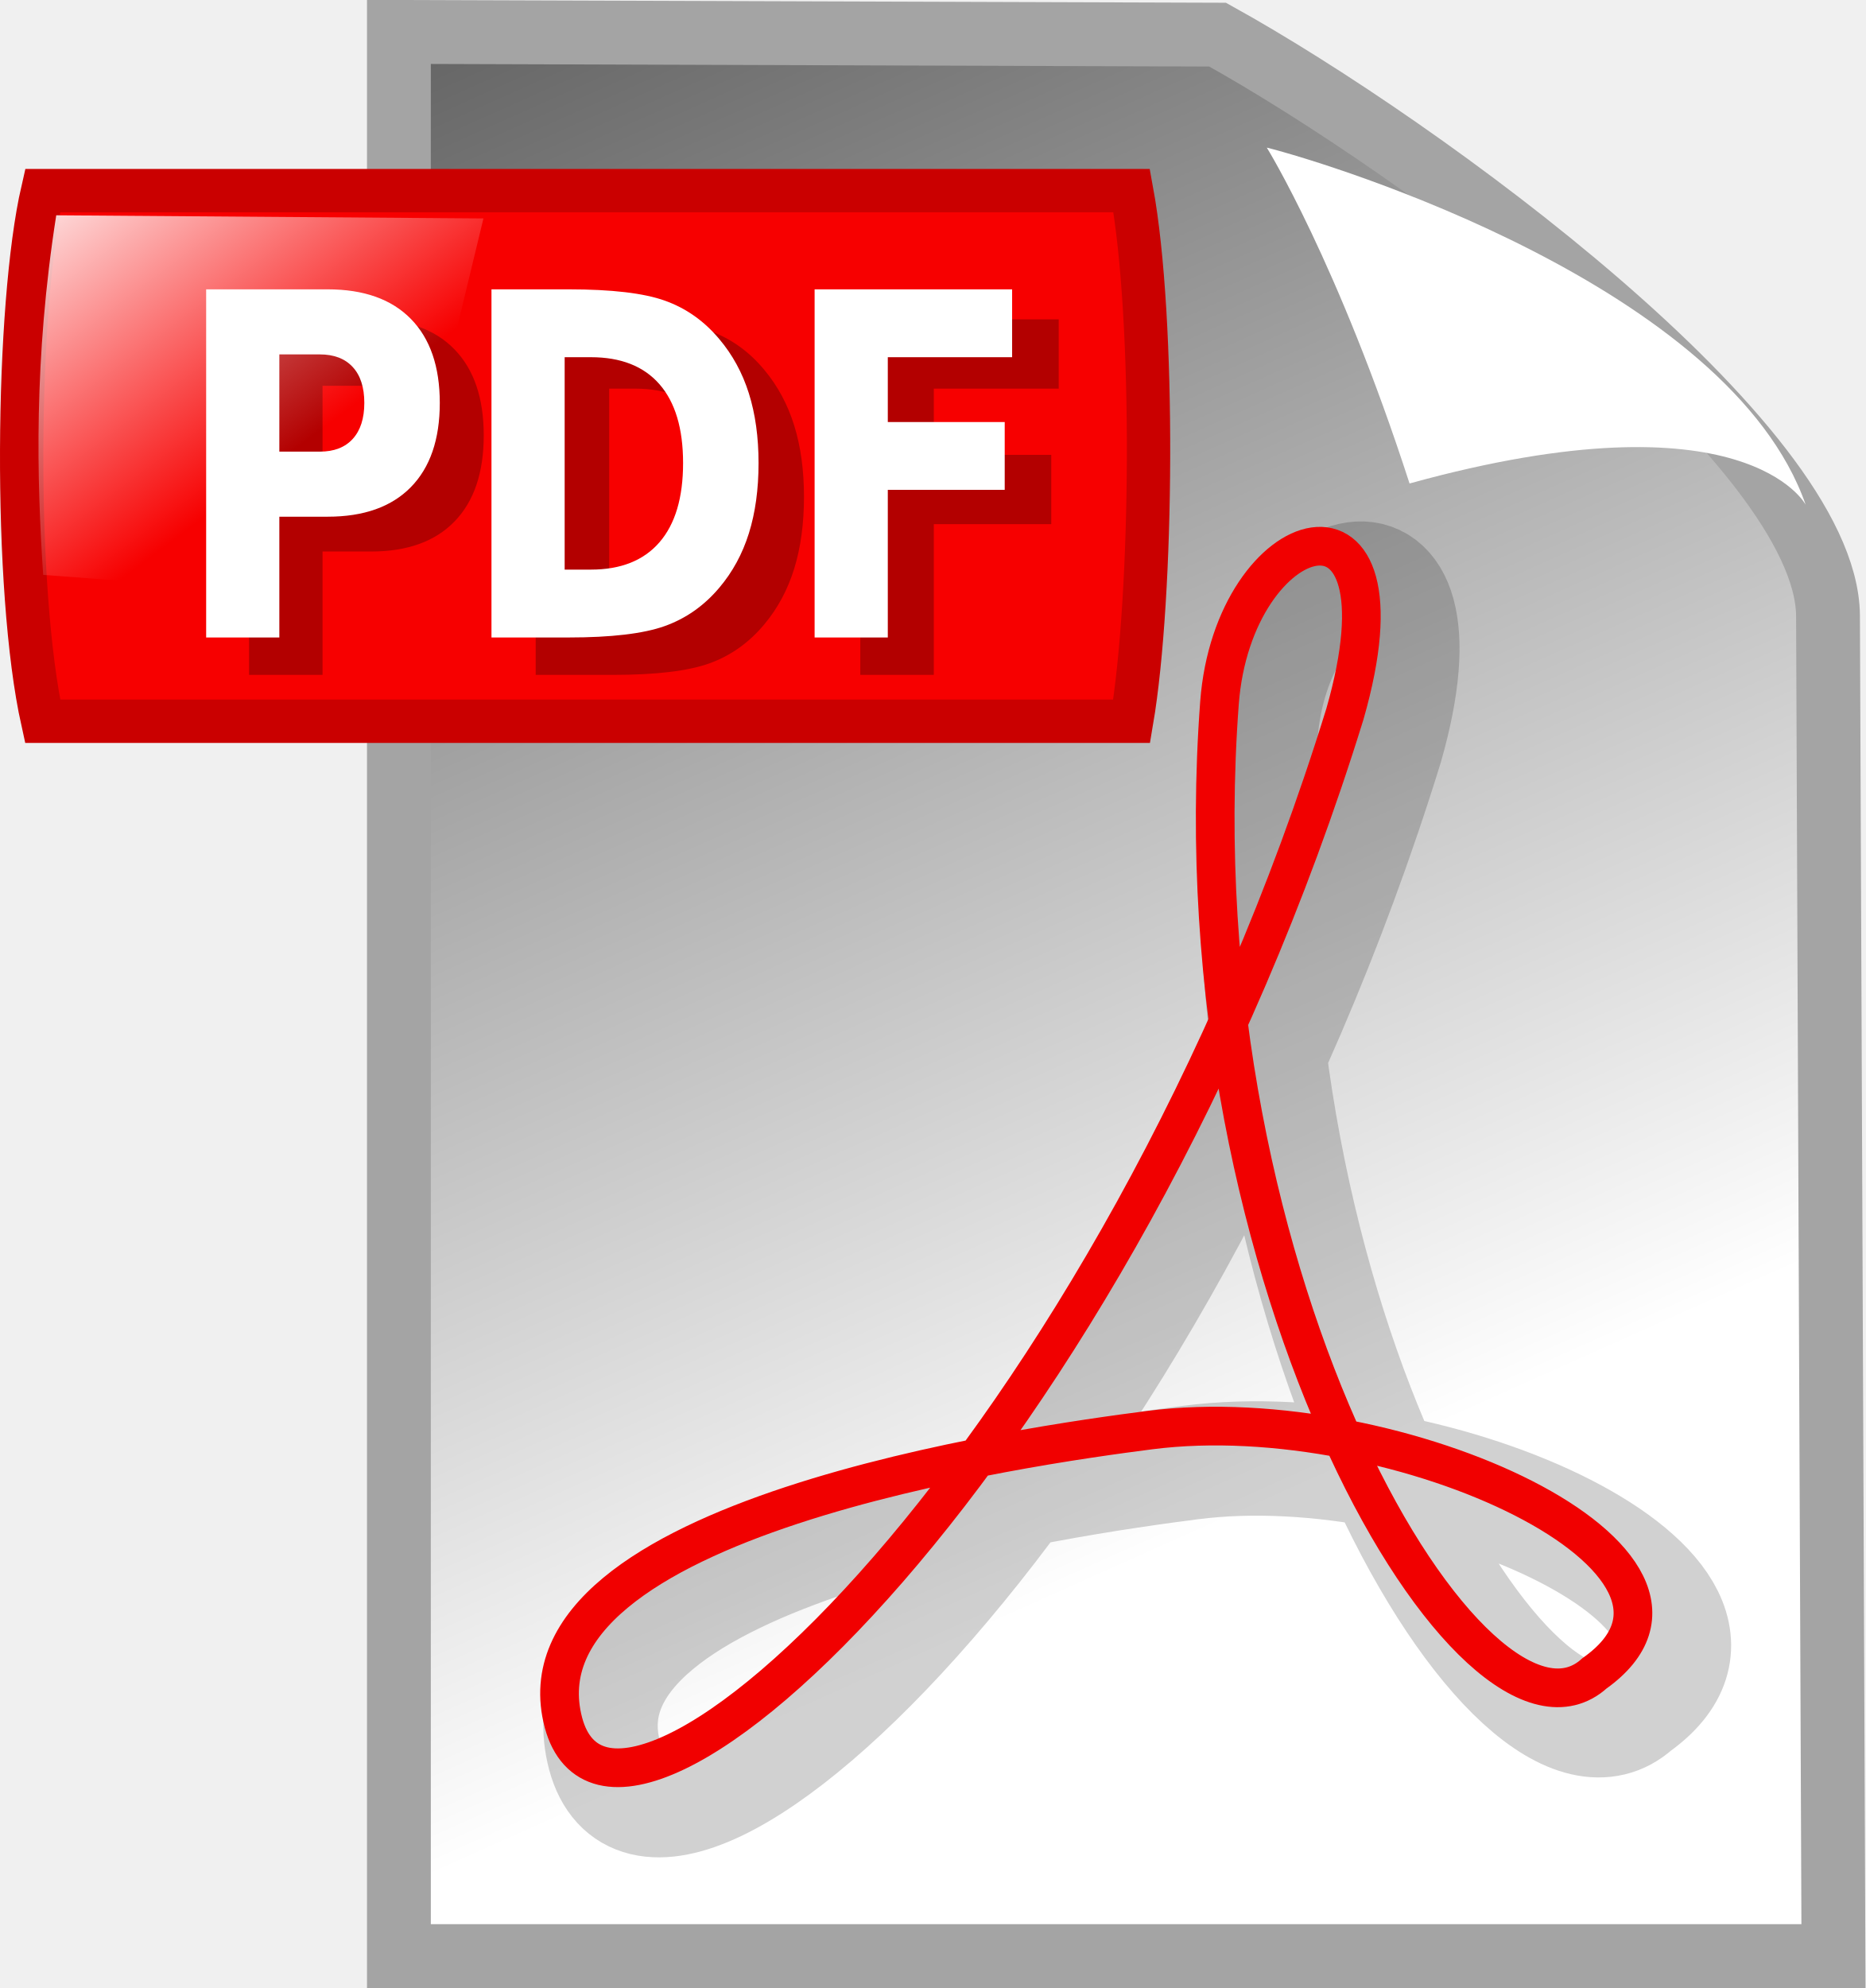
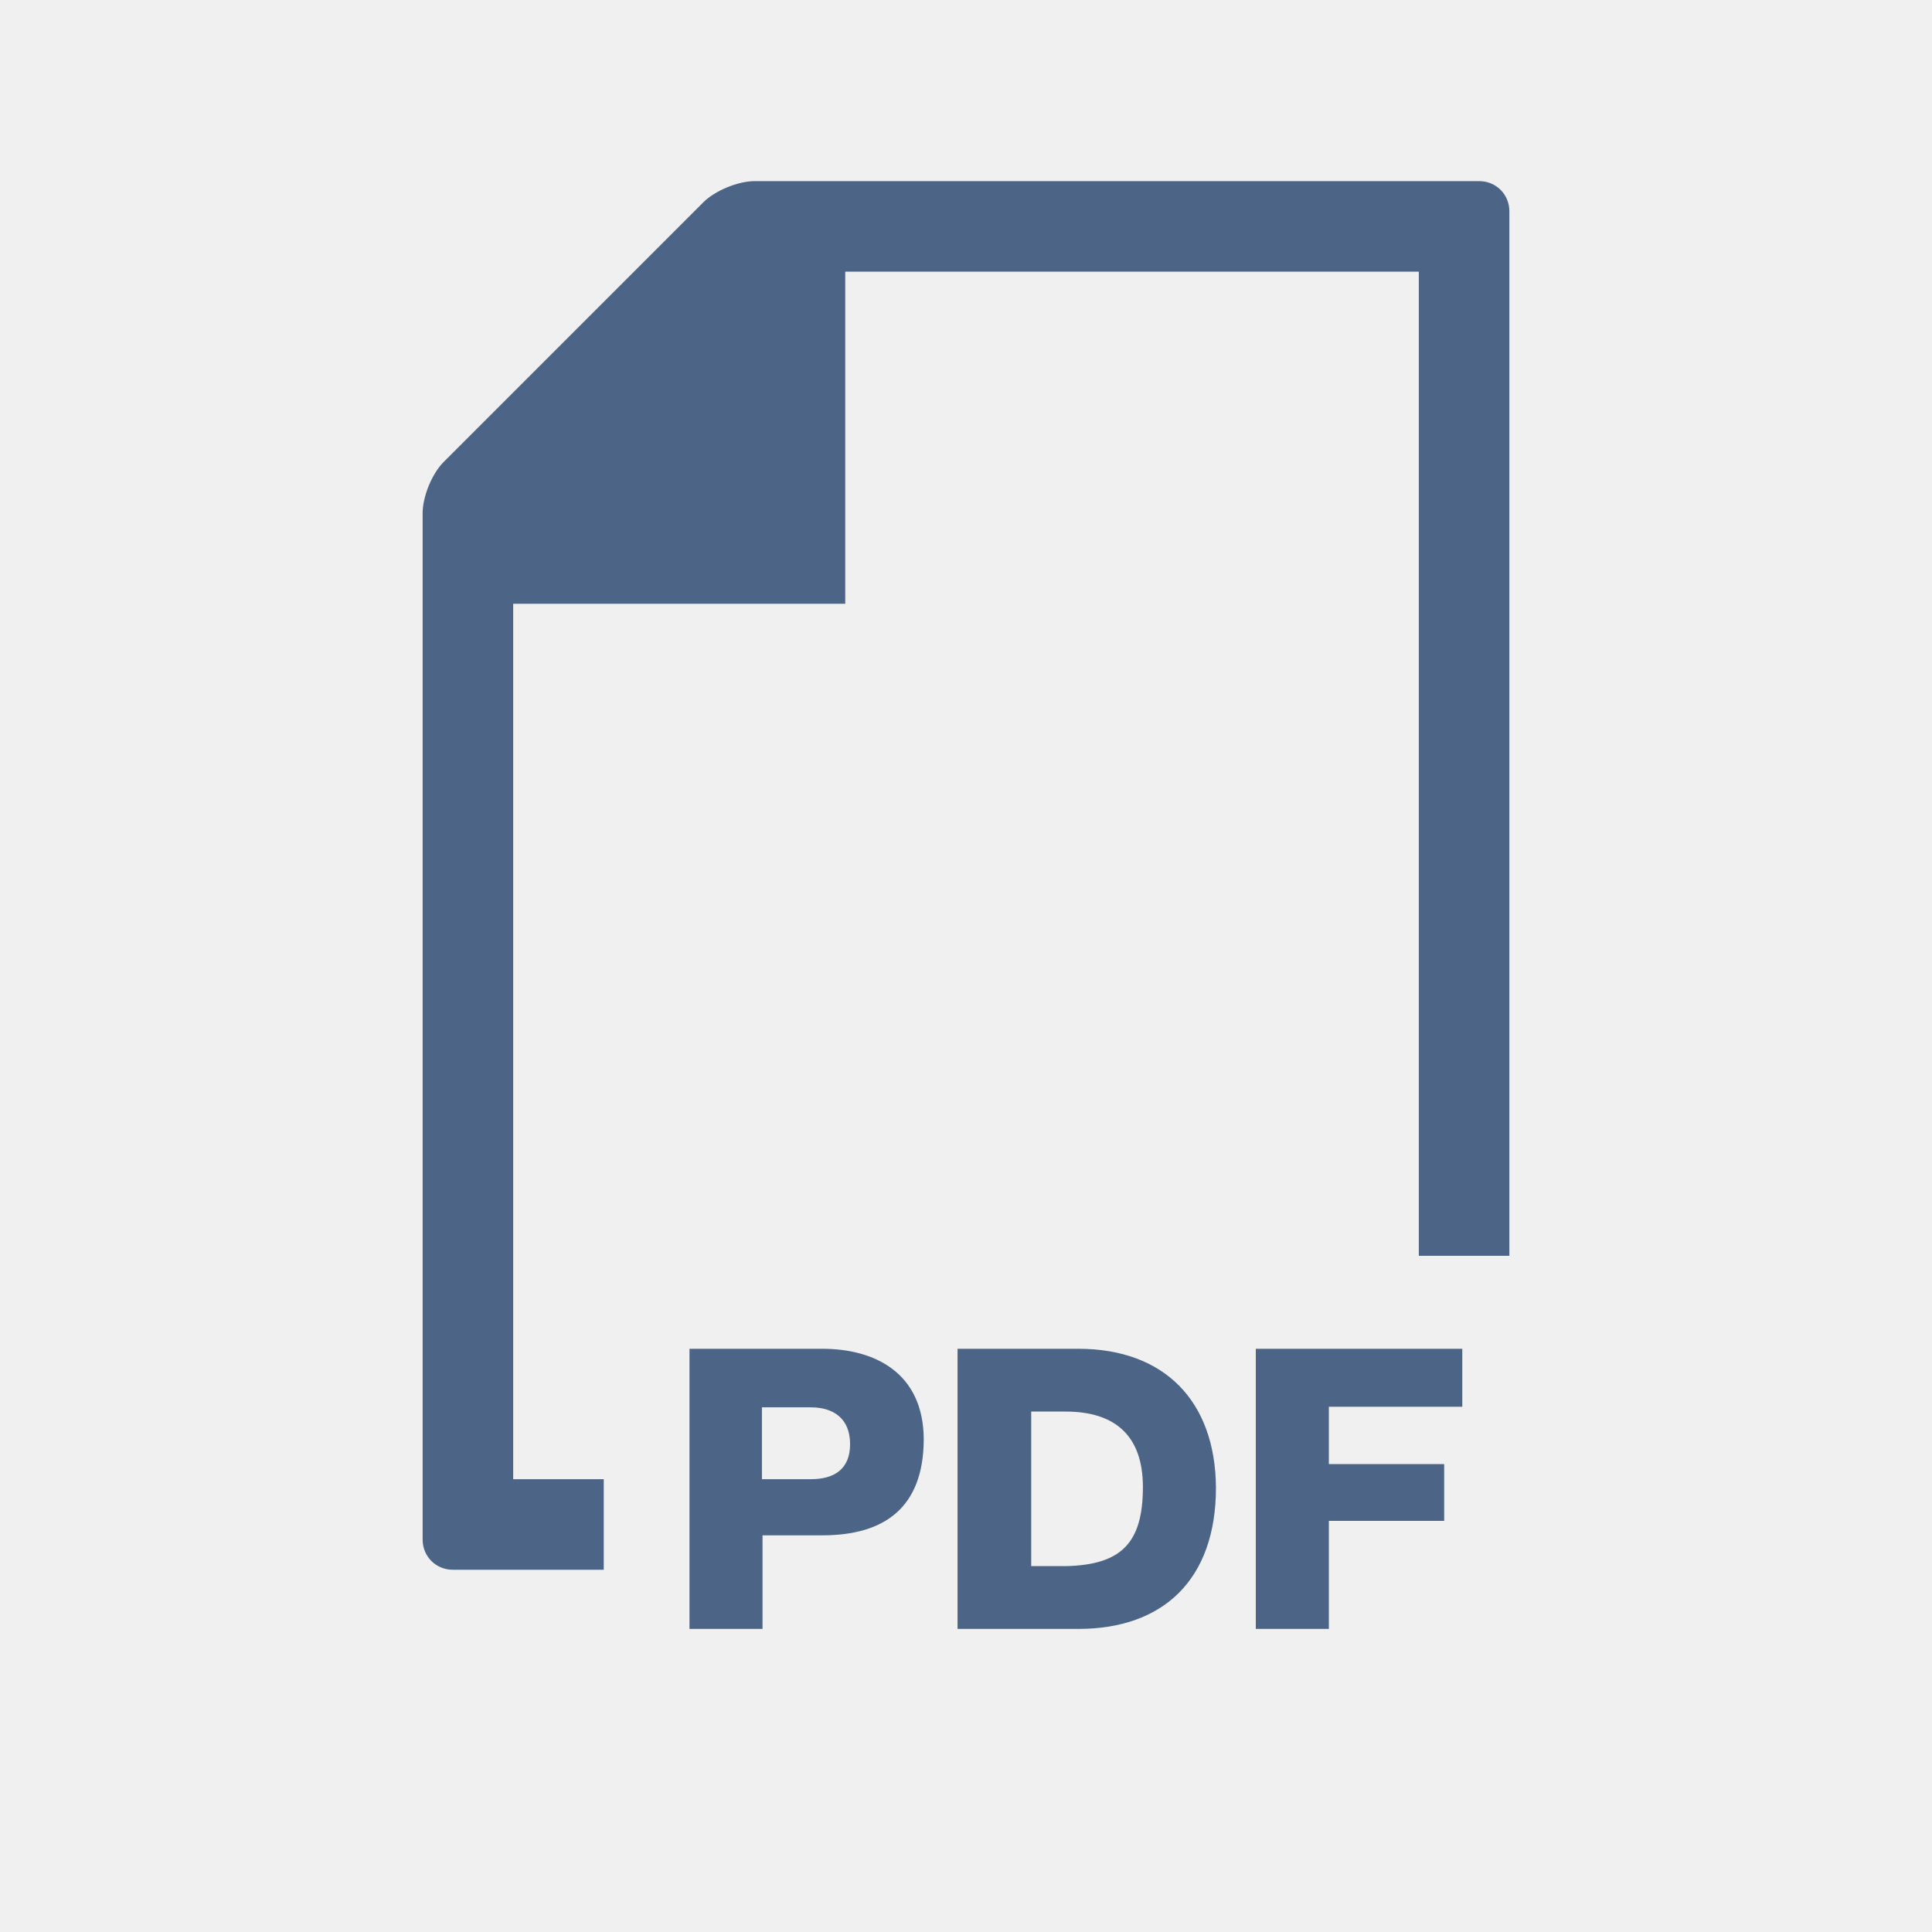
- <svg xmlns="http://www.w3.org/2000/svg" xmlns:xlink="http://www.w3.org/1999/xlink" height="579.681" width="544.023" id="svg6002" version="1.0">
-   <defs id="defs6004">
-     <linearGradient id="linearGradient3507">
-       <stop id="stop3509" offset="0" style="stop-color:#ffffff;stop-opacity:1;" />
-       <stop id="stop3511" offset="1" style="stop-color:#ffffff;stop-opacity:0;" />
-     </linearGradient>
-     <linearGradient xlink:href="#linearGradient3507" id="linearGradient3879" gradientUnits="userSpaceOnUse" x1="14.921" y1="257.855" x2="105.523" y2="378.969" gradientTransform="translate(-2579.229,420.6859)" />
-     <linearGradient id="linearGradient7167">
-       <stop id="stop7169" offset="0" style="stop-color:#484848;stop-opacity:1;" />
-       <stop id="stop7171" offset="1" style="stop-color:#ffffff;stop-opacity:1;" />
-     </linearGradient>
-     <linearGradient xlink:href="#linearGradient7167" id="linearGradient3890" gradientUnits="userSpaceOnUse" gradientTransform="matrix(4.133177,0,0,4.133177,12930.34,1387.599)" x1="-3723.153" y1="-209.318" x2="-3647.661" y2="-40.623" />
-     <linearGradient id="linearGradient2880">
-       <stop style="stop-color:black;stop-opacity:1;" offset="0" id="stop2882" />
-       <stop style="stop-color:black;stop-opacity:0;" offset="1" id="stop2884" />
-     </linearGradient>
-     <radialGradient xlink:href="#linearGradient2880" id="radialGradient5797" gradientUnits="userSpaceOnUse" gradientTransform="matrix(0.593746,-7.045529e-2,3.017666e-2,0.259761,-263.4913,612.9045)" cx="-573.767" cy="1007.278" fx="-573.767" fy="1007.278" r="404.061" />
-   </defs>
-   <g id="layer1" transform="translate(-15.3712,-22.89608)">
-     <g transform="matrix(0.761389,0,0,0.761389,1974.904,-447.4455)" id="g5803">
-       <path id="rect5414" d="M -2420.831,629.968 L -2107.227,631.011 C -2028.852,674.496 -1874.111,787.765 -1873.428,853.446 L -1871.341,1366.862 L -2420.831,1366.862 L -2420.831,629.968 z " style="color:black;fill:url(#linearGradient3890);fill-opacity:1;fill-rule:nonzero;stroke:#a4a4a4;stroke-width:24.452;stroke-linecap:butt;stroke-linejoin:miter;marker:none;marker-start:none;marker-mid:none;marker-end:none;stroke-miterlimit:4;stroke-dashoffset:0;stroke-opacity:1;visibility:visible;display:block;overflow:visible" />
-       <path style="fill:none;fill-opacity:1;fill-rule:evenodd;stroke:black;stroke-width:43.814;stroke-linecap:butt;stroke-linejoin:miter;stroke-miterlimit:4;stroke-dasharray:none;stroke-opacity:0.181" d="M -2342.107,1289.867 C -2321.824,1365.203 -2130.322,1186.598 -2042.779,903.603 C -2015.434,808.302 -2085.596,829.33 -2090.825,899.409 C -2107.536,1123.358 -1992.003,1311.589 -1947.201,1271.005 C -1887.345,1228.539 -2022.688,1165.697 -2117.421,1177.827 C -2163.207,1183.689 -2362.805,1211.49 -2342.107,1289.867 z " id="path3537" />
-       <path id="path4539" d="M -2357.806,1277.461 C -2337.522,1352.798 -2146.02,1174.193 -2058.477,891.197 C -2031.133,795.896 -2101.295,816.924 -2106.524,887.004 C -2123.234,1110.952 -2007.701,1299.184 -1962.899,1258.6 C -1903.044,1216.133 -2038.386,1153.291 -2133.119,1165.421 C -2178.906,1171.284 -2378.503,1199.084 -2357.806,1277.461 z " style="fill:none;fill-opacity:1;fill-rule:evenodd;stroke:#f10000;stroke-width:14.814;stroke-linecap:butt;stroke-linejoin:miter;stroke-miterlimit:4;stroke-dasharray:none;stroke-opacity:1" />
-       <path id="rect2622" d="M -2557.305,690.738 L -2140.16,690.738 C -2131.084,740.141 -2132.004,846.009 -2140.16,893.961 L -2557.305,893.961 C -2568.561,843.271 -2567.432,734.704 -2557.305,690.738 z " style="color:black;fill:#f70000;fill-opacity:1;fill-rule:nonzero;stroke:#ca0000;stroke-width:16.6;stroke-linecap:butt;stroke-linejoin:miter;marker:none;marker-start:none;marker-mid:none;marker-end:none;stroke-miterlimit:4;stroke-dashoffset:0;stroke-opacity:1;visibility:visible;display:block;overflow:visible" />
-       <text xml:space="preserve" style="font-size:167.264px;font-style:normal;font-variant:normal;font-weight:bold;font-stretch:normal;text-align:start;line-height:125%;writing-mode:lr-tb;text-anchor:start;color:black;fill:black;fill-opacity:0.275;fill-rule:nonzero;stroke:none;stroke-width:1;stroke-linecap:butt;stroke-linejoin:miter;marker:none;marker-start:none;marker-mid:none;marker-end:none;stroke-miterlimit:4;stroke-dasharray:none;stroke-dashoffset:0;stroke-opacity:1;visibility:visible;display:block;overflow:visible;font-family:Bitstream Vera Sans" x="-2782.514" y="784.715" id="text4426" transform="scale(0.895588,1.116584)">
-         <tspan id="tspan4428" x="-2782.514" y="784.715">PDF</tspan>
-       </text>
-       <text transform="scale(0.902972,1.107454)" id="text3497" y="778.25" x="-2777.882" style="font-size:165.14px;font-style:normal;font-variant:normal;font-weight:bold;font-stretch:normal;text-align:start;line-height:125%;writing-mode:lr-tb;text-anchor:start;color:black;fill:white;fill-opacity:1;fill-rule:nonzero;stroke:none;stroke-width:1;stroke-linecap:butt;stroke-linejoin:miter;marker:none;marker-start:none;marker-mid:none;marker-end:none;stroke-miterlimit:4;stroke-dasharray:none;stroke-dashoffset:0;stroke-opacity:1;visibility:visible;display:block;overflow:visible;font-family:Bitstream Vera Sans" xml:space="preserve">
-         <tspan y="778.25" x="-2777.882" id="tspan3499">PDF</tspan>
-       </text>
-       <path id="path7176" d="M -2088.395,674.273 C -2088.395,674.273 -2061.135,718.213 -2033.716,802.9 C -1904.914,767.342 -1881.979,811.04 -1881.979,811.04 C -1911.205,727.537 -2063.344,680.536 -2088.395,674.273 z " style="fill:white;fill-opacity:1;fill-rule:evenodd;stroke:none;stroke-width:1px;stroke-linecap:butt;stroke-linejoin:miter;stroke-opacity:1" />
-       <path id="rect2632" d="M -2552.086,700.191 L -2388.452,701.398 L -2423.801,847.926 L -2557.086,837.905 C -2559.535,801.66 -2560.762,755.379 -2552.086,700.191 z " style="color:black;fill:url(#linearGradient3879);fill-opacity:1;fill-rule:nonzero;stroke:none;stroke-width:1;stroke-linecap:butt;stroke-linejoin:miter;marker:none;marker-start:none;marker-mid:none;marker-end:none;stroke-miterlimit:4;stroke-dashoffset:0;stroke-opacity:1;visibility:visible;display:block;overflow:visible" />
+ <svg xmlns="http://www.w3.org/2000/svg" xmlns:xlink="http://www.w3.org/1999/xlink" version="1.1" id="Layer_1" x="0px" y="0px" viewBox="0 0 320 320" style="enable-background:new 0 0 320 320;" xml:space="preserve">
+   <style type="text/css">
+ 	.st0{clip-path:url(#SVGID_00000137814739850037202140000011141777013237871544_);fill:#4C6586;}
+ </style>
+   <g>
+     <g>
+       <defs>
+         <rect id="SVGID_1_" width="320" height="320" />
+       </defs>
+       <clipPath id="SVGID_00000139294761849989699440000005589629498567875235_">
+         <use xlink:href="#SVGID_1_" style="overflow:visible;" />
+       </clipPath>
+       <path style="clip-path:url(#SVGID_00000139294761849989699440000005589629498567875235_);fill:#4C6586;" d="M242.2,223.4H208v46.4    h12.1v-17.9h19.1v-9.4h-19.1V233h22.1L242.2,223.4L242.2,223.4z M176.5,233.8c8.3,0,12.8,4.1,12.8,12.5c0,9.3-3.6,12.9-12.8,13.1    h-5.7v-25.6L176.5,233.8L176.5,233.8z M178.6,223.4h-20v46.4h20c14.1,0,22.8-8.2,22.8-23.4C201.3,232,192.8,223.4,178.6,223.4     M134.3,233.1c3.7,0,6.5,1.8,6.5,6.1c0,4.2-2.7,5.8-6.5,5.8h-8.1v-11.9L134.3,233.1L134.3,233.1z M136.2,223.4h-22v46.4h12.1    v-15.5h9.9c10.2,0,16.8-4.5,16.8-16C152.9,227.3,144.8,223.4,136.2,223.4 M250,208V35c0-2.8-2.2-5-5-5H140h-10.2H125    c-2.8,0-6.6,1.6-8.5,3.5l-43,43c-2,2-3.5,5.8-3.5,8.5v7.7v7.3v155c0,2.8,2.2,5,5,5h25v-15H85V100h55V45h95v163H250z" />
    </g>
  </g>
</svg>
